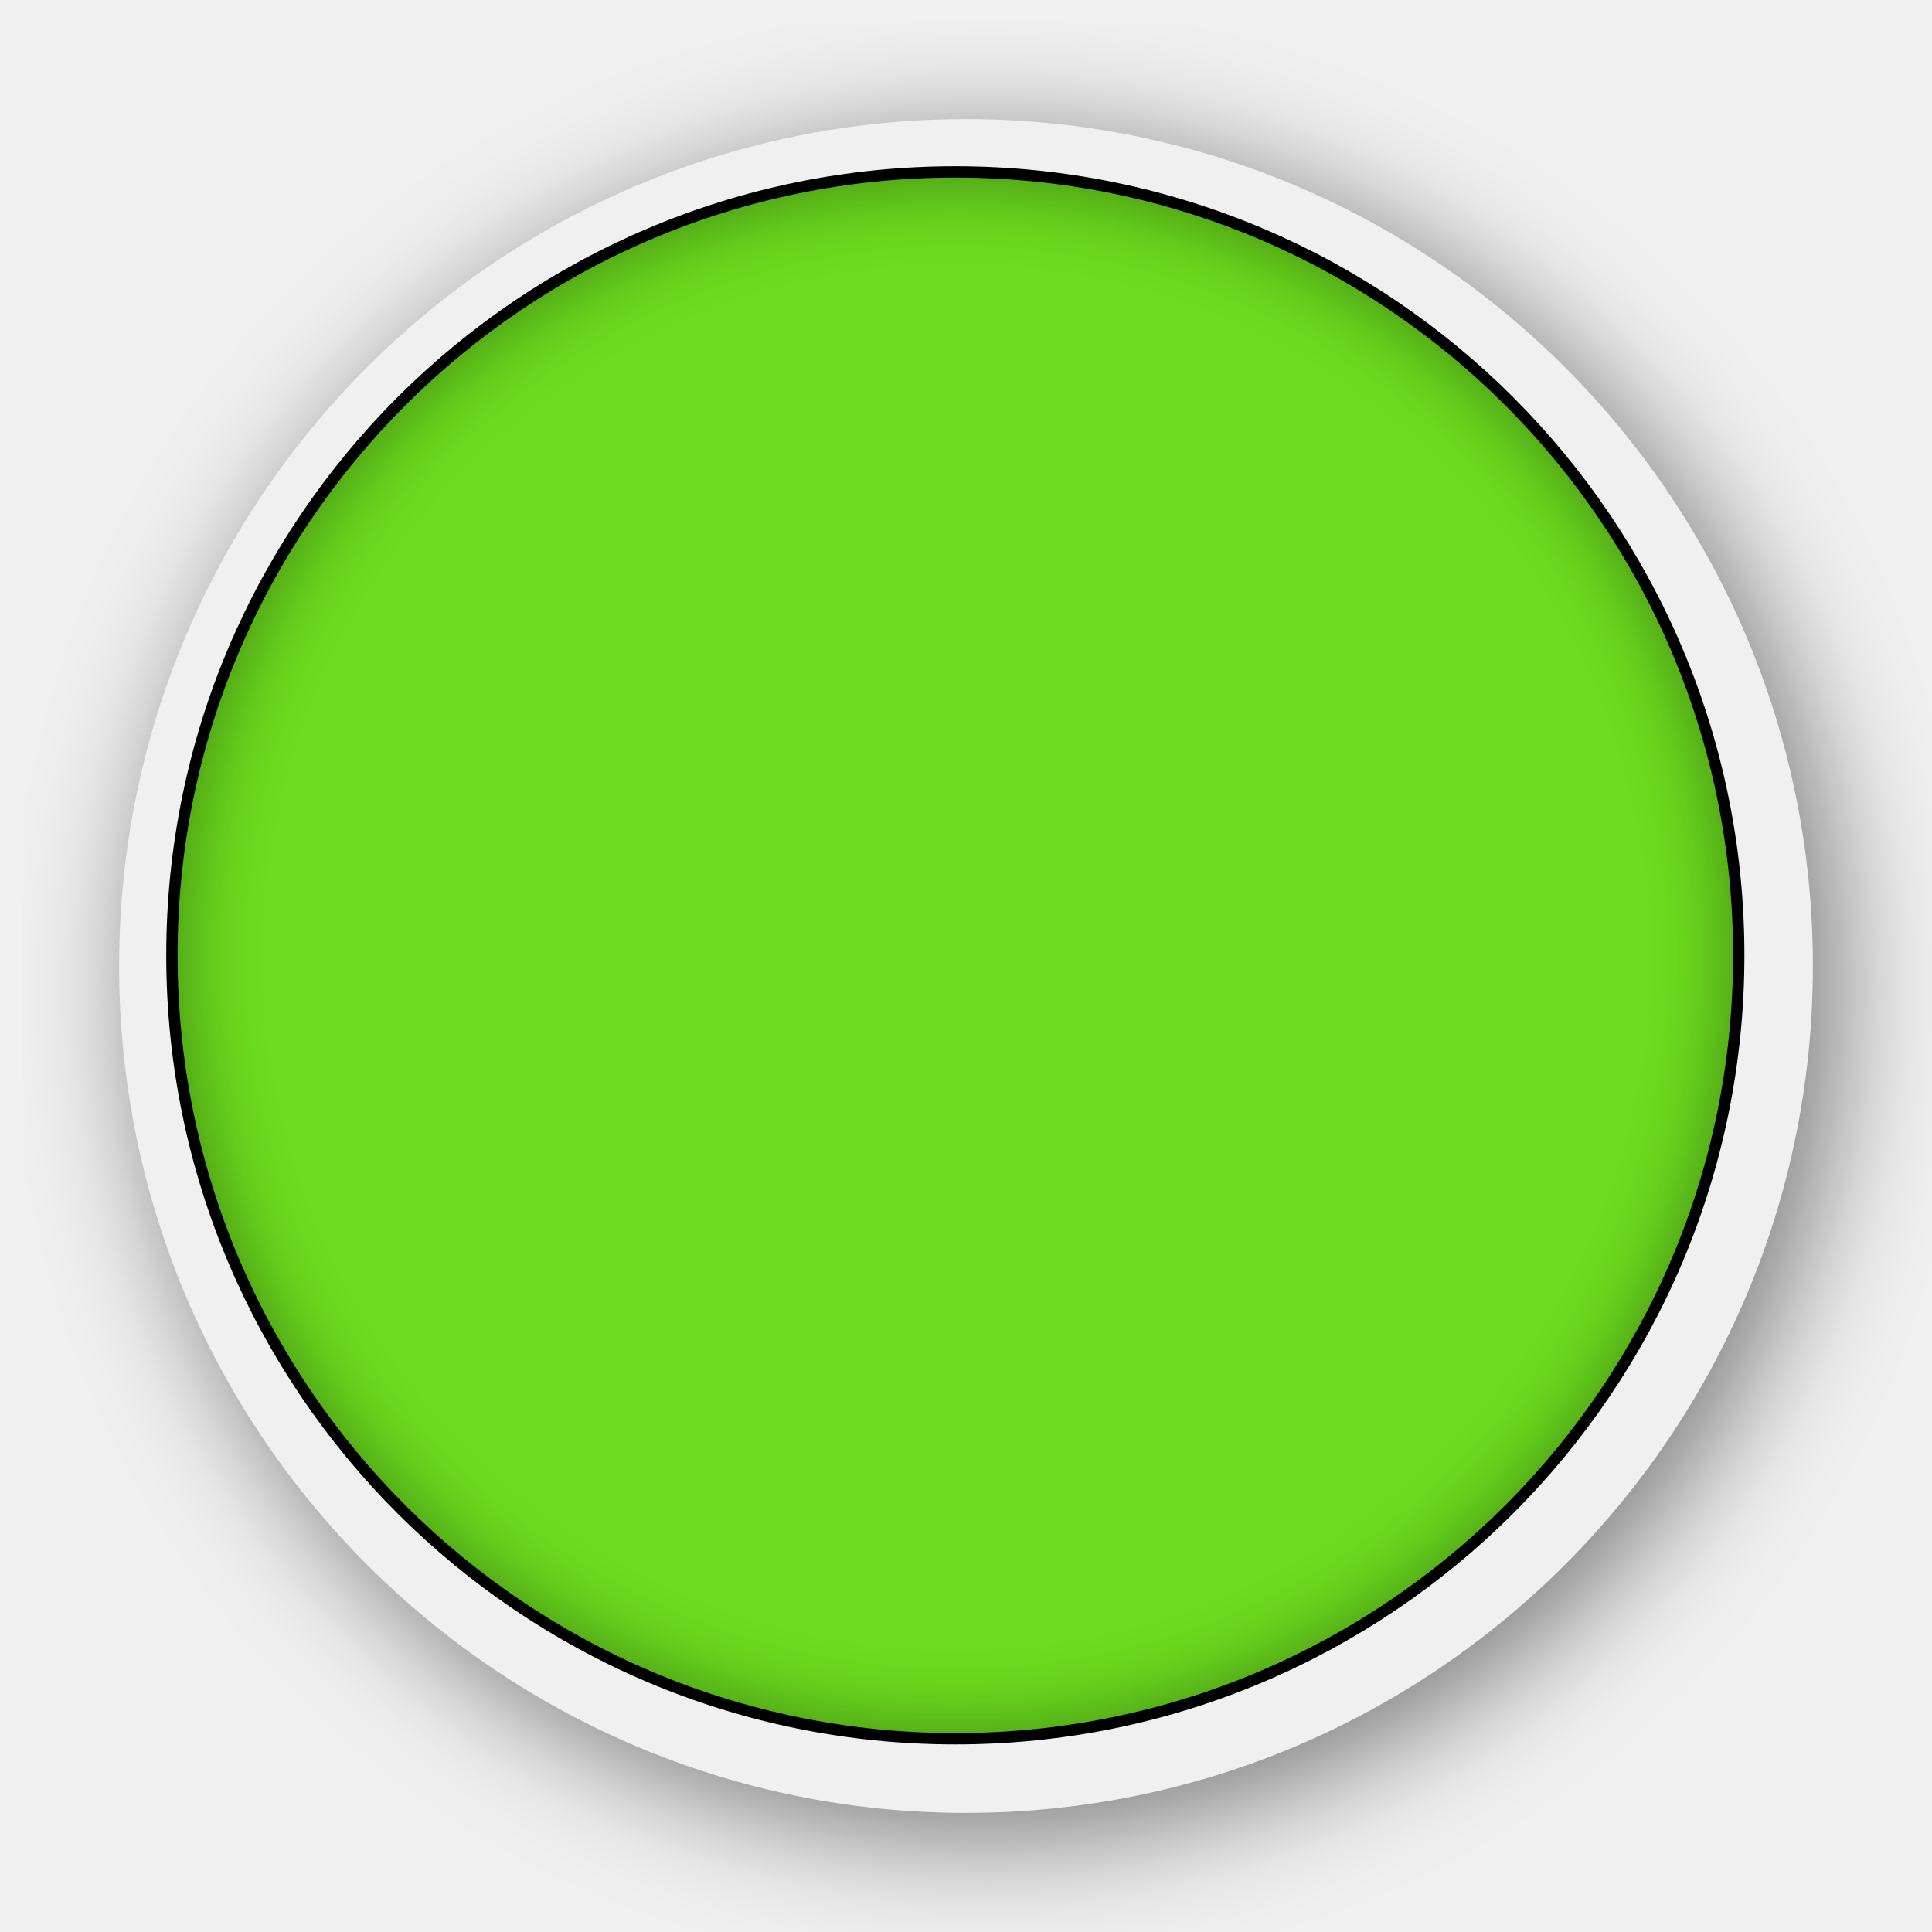
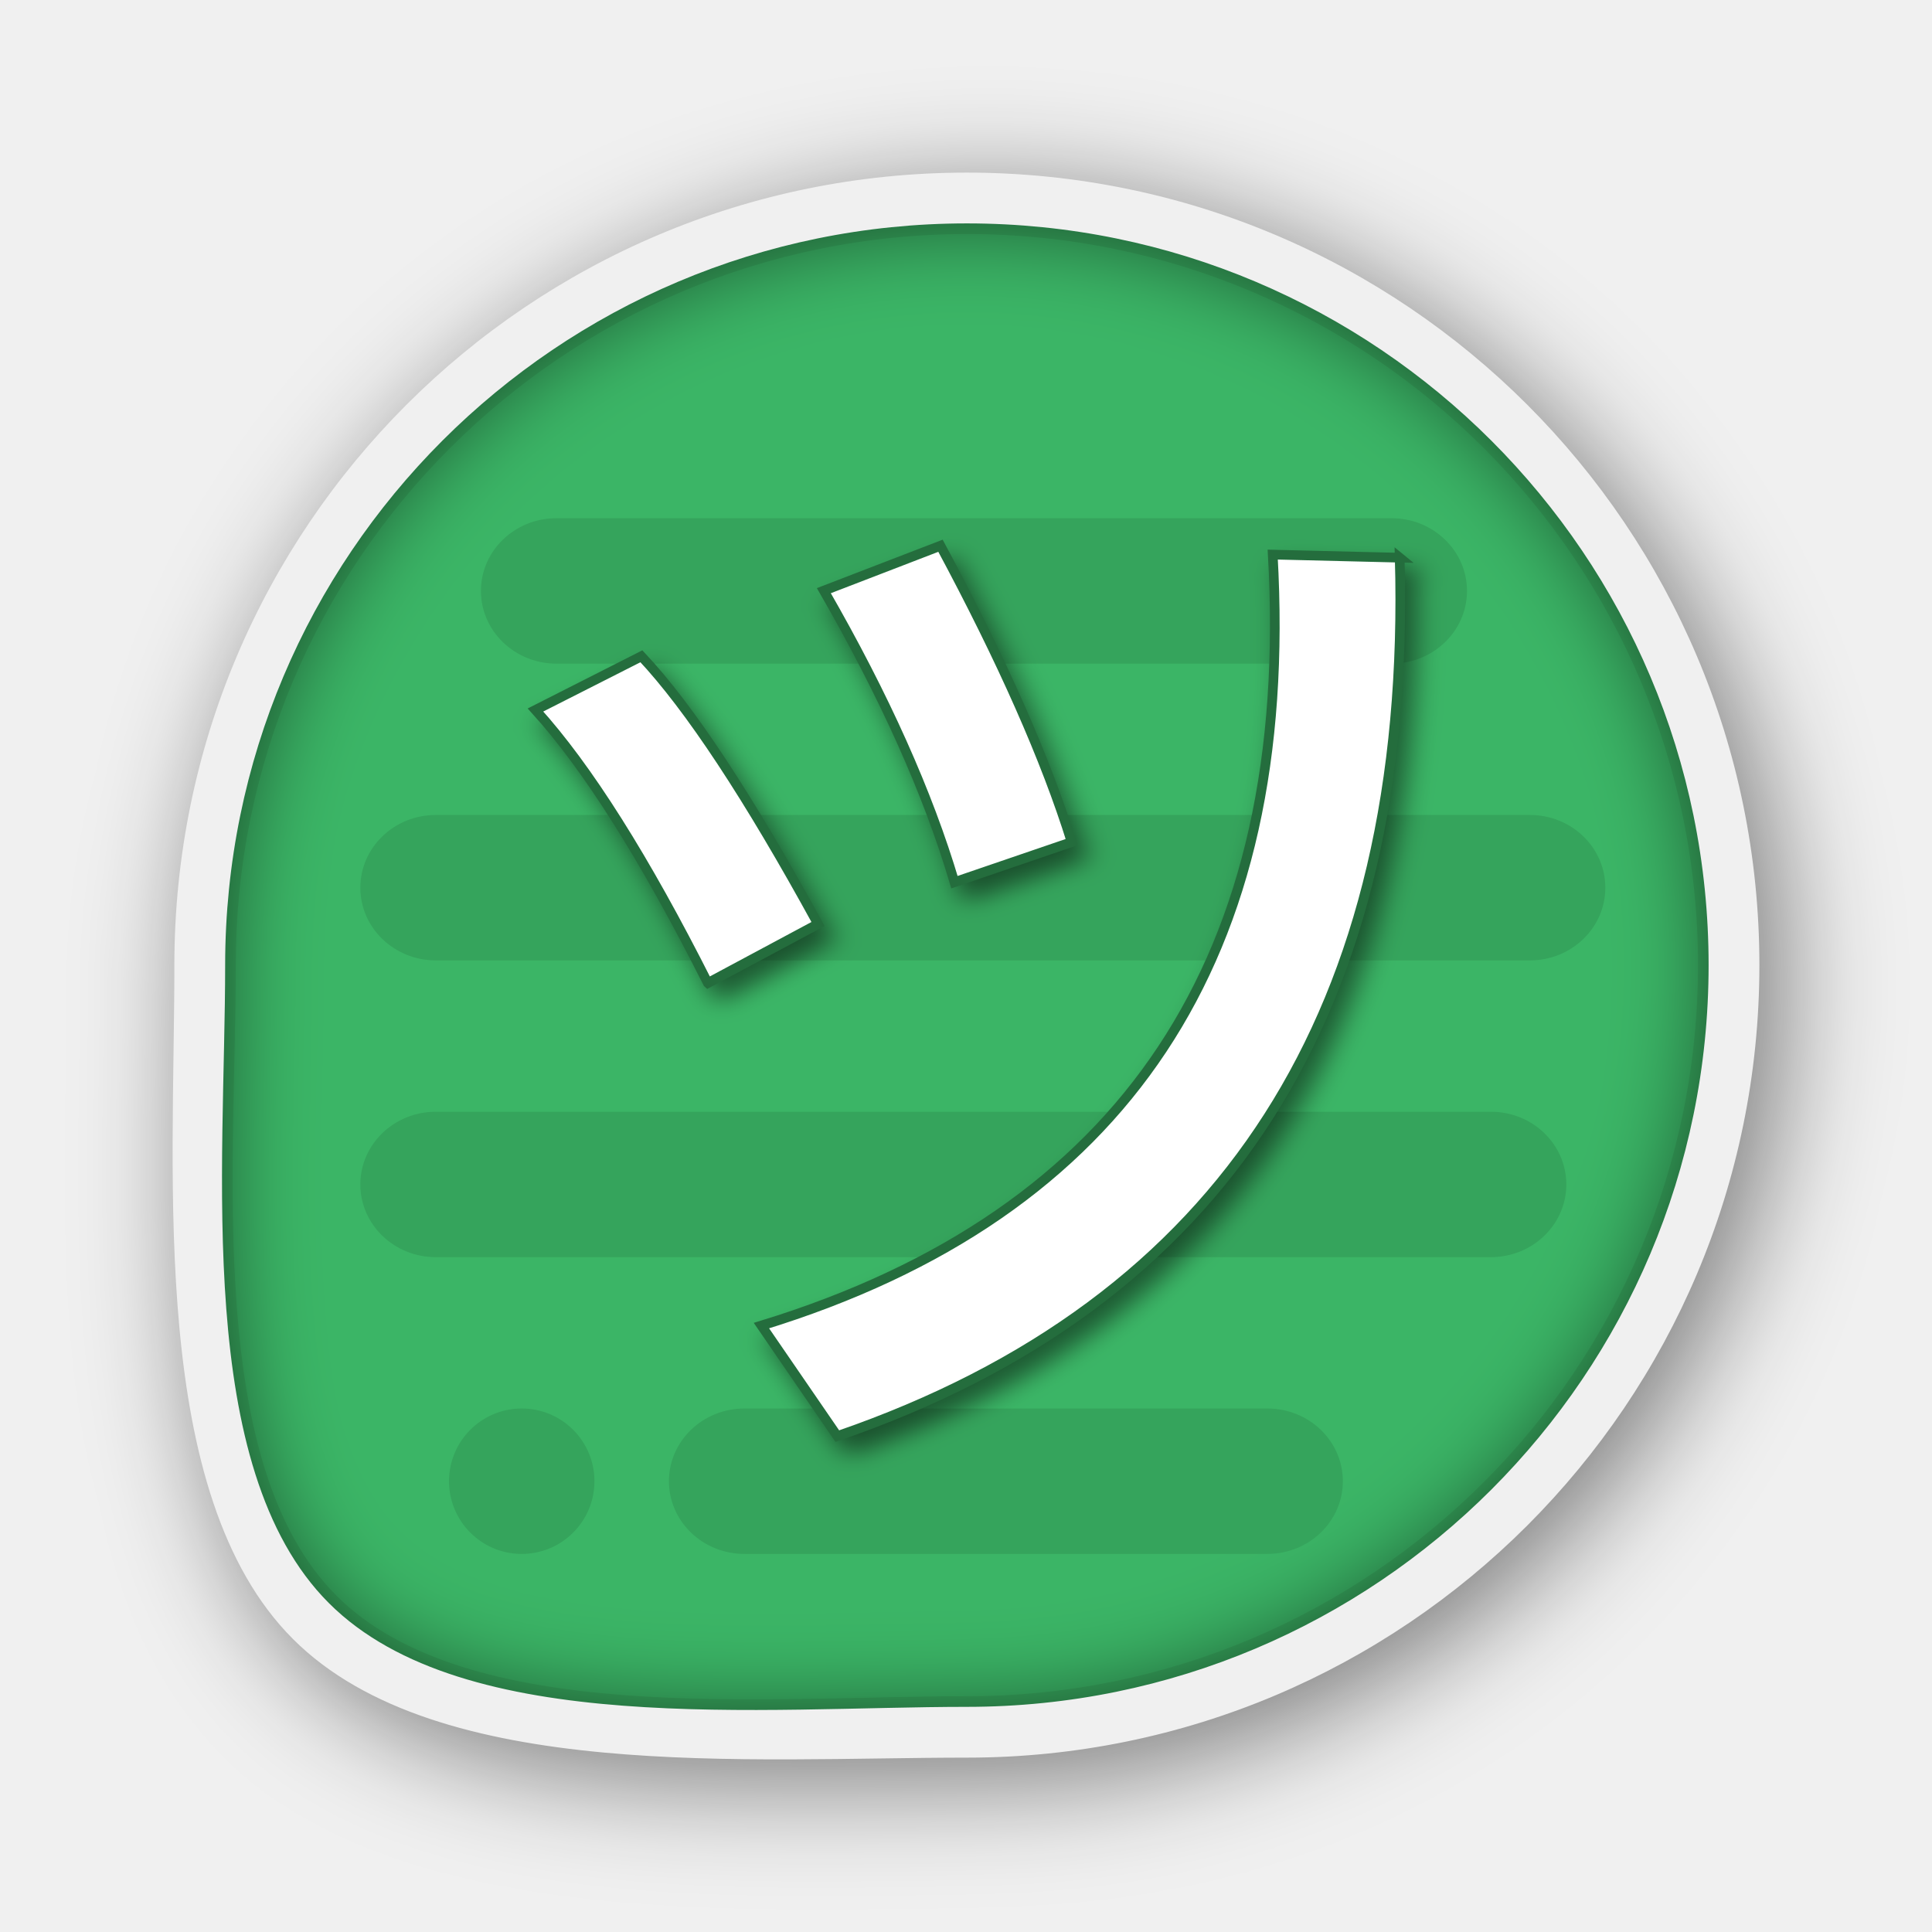
<svg xmlns="http://www.w3.org/2000/svg" height="512" width="512" viewBox="0 0 512 512" id="svg2" version="1.1">
  <defs id="defs8">
    <filter style="color-interpolation-filters:sRGB;" id="filter3374">
      <feFlood flood-opacity="0.498" flood-color="rgb(0,0,0)" result="flood" id="feFlood3376" />
      <feComposite in="flood" in2="SourceGraphic" operator="in" result="composite1" id="feComposite3378" />
      <feGaussianBlur in="composite1" stdDeviation="16.032" result="blur" id="feGaussianBlur3380" />
      <feOffset dx="6" dy="6" result="offset" id="feOffset3382" />
-       <feComposite in="offset" in2="SourceGraphic" operator="out" result="composite2" id="feComposite3384" />
-     </filter>
-     <filter style="color-interpolation-filters:sRGB;" id="filter4094">
-       <feFlood flood-opacity="0.498" flood-color="rgb(0,0,0)" result="flood" id="feFlood4096" />
-       <feComposite in="flood" in2="SourceGraphic" operator="in" result="composite1" id="feComposite4098" />
-       <feGaussianBlur in="composite1" stdDeviation="0.4" result="blur" id="feGaussianBlur4100" />
-       <feOffset dx="0.3" dy="0.5" result="offset" id="feOffset4102" />
-       <feComposite in="SourceGraphic" in2="offset" operator="over" result="composite2" id="feComposite4104" />
+       <feComposite in2="SourceGraphic" operator="out" result="composite2" id="feComposite3384" in="offset" />
    </filter>
    <filter style="color-interpolation-filters:sRGB;" id="filter4106">
      <feFlood flood-opacity="0.498" flood-color="rgb(0,0,0)" result="flood" id="feFlood4108" />
      <feComposite in="flood" in2="SourceGraphic" operator="in" result="composite1" id="feComposite4110" />
      <feGaussianBlur in="composite1" stdDeviation="0.4" result="blur" id="feGaussianBlur4112" />
      <feOffset dx="0.3" dy="0.5" result="offset" id="feOffset4114" />
      <feComposite in="SourceGraphic" in2="offset" operator="over" result="composite2" id="feComposite4116" />
    </filter>
    <filter style="color-interpolation-filters:sRGB;" id="filter4262">
      <feFlood flood-opacity="0.498" flood-color="rgb(0,0,0)" result="flood" id="feFlood4264" />
-       <feComposite in="flood" in2="SourceGraphic" operator="out" result="composite1" id="feComposite4266" />
+       <feComposite in="flood" in2="SourceGraphic" operator="xor" result="composite1" id="feComposite4266" />
      <feGaussianBlur in="composite1" stdDeviation="12.169" result="blur" id="feGaussianBlur4268" />
      <feOffset dx="0.3" dy="0.5" result="offset" id="feOffset4270" />
      <feComposite in="offset" in2="SourceGraphic" operator="atop" result="composite2" id="feComposite4272" />
    </filter>
  </defs>
-   <ellipse style="fill:#ffffff;fill-opacity:1;stroke:#000000;stroke-width:5;stroke-miterlimit:4;stroke-dasharray:none;stroke-dashoffset:0;stroke-opacity:1;filter:url(#filter3374)" id="path3142" cx="256" cy="256" rx="221.935" ry="221.935" />
-   <circle style="fill:#6cdd1e;fill-opacity:1;stroke:#000000;stroke-width:3;stroke-miterlimit:4;stroke-dasharray:none;stroke-dashoffset:0;stroke-opacity:1;filter:url(#filter4262)" id="path3142-3" cx="253.172" cy="253.172" r="207.614" />
-   <flowRoot xml:space="preserve" id="flowRoot3214" style="font-style:normal;font-weight:normal;font-size:37.377px;line-height:125.2%;font-family:sans-serif;letter-spacing:0px;word-spacing:0px;fill:#000000;fill-opacity:1;stroke:#000000;stroke-width:0.311;stroke-linecap:butt;stroke-linejoin:miter;stroke-miterlimit:4;stroke-dasharray:none;stroke-opacity:1;filter:url(#filter4094);image-rendering:optimizeQuality" transform="matrix(9.586738,-0.8753914,1.096627,9.633084,-1330.11,-1060.764)">
-     <flowRegion id="flowRegion3216">
-       <rect id="rect3218" width="254" height="276" x="128" y="126" style="stroke:#000000;stroke-width:0.311;stroke-miterlimit:4;stroke-dasharray:none;stroke-opacity:1" />
-     </flowRegion>
-     <flowPara id="flowPara3220" style="font-style:normal;font-variant:normal;font-weight:bold;font-stretch:normal;font-size:40px;line-height:125%;font-family:'DejaVu Serif';-inkscape-font-specification:'DejaVu Serif Bold';text-align:start;writing-mode:lr-tb;text-anchor:start;fill:#ffffff;fill-opacity:1;stroke:#000000;stroke-width:0.311;stroke-miterlimit:4;stroke-dasharray:none;stroke-opacity:1">ツ</flowPara>
-   </flowRoot>
+   <g id="g3475" transform="matrix(0.9399893,0,0,0.9399893,15.59512,15.13034)">
+     <path id="path3142" d="m 477.935,256 c 0,122.572 -99.364,221.935 -221.935,221.935 -61.286,0 -148.77,7.159 -188.932,-33.003 C 26.906,404.77 34.065,317.286 34.065,256 34.065,133.428 133.428,34.065 256,34.065 c 122.572,0 221.935,99.364 221.935,221.935 z" style="fill:#ffffff;fill-opacity:1;stroke:#2e8c4f;stroke-width:3;stroke-miterlimit:4;stroke-dasharray:none;stroke-dashoffset:0;stroke-opacity:1;filter:url(#filter3374)" />
+     <path id="path3142-3" d="m 463.614,256 c 0,114.662 -92.952,207.614 -207.614,207.614 -57.331,0 -141.235,8.762 -178.805,-28.809 C 39.624,397.235 48.386,313.331 48.386,256 48.386,141.338 141.338,48.386 256,48.386 370.662,48.386 463.614,141.338 463.614,256 Z" style="fill:#3bb566;fill-opacity:1;stroke:#349e59;stroke-width:3;stroke-miterlimit:4;stroke-dasharray:none;stroke-dashoffset:0;stroke-opacity:1;filter:url(#filter4262)" />
+   </g>
  <flowRoot xml:space="preserve" id="flowRoot3222" style="font-style:normal;font-weight:normal;font-size:40px;line-height:125%;font-family:sans-serif;letter-spacing:0px;word-spacing:0px;fill:#ffffff;fill-opacity:1;stroke:#000000;stroke-width:1.328;stroke-linecap:butt;stroke-linejoin:miter;stroke-miterlimit:4;stroke-dasharray:none;stroke-opacity:1;filter:url(#filter4106)" transform="matrix(2.283721,-0.3162636,0.3710231,2.182668,1115.113,448.9146)">
    <flowRegion id="flowRegion3224">
      <rect id="rect3226" width="198" height="214" x="-354" y="-278" style="fill:#ffffff;fill-opacity:1;stroke:#000000;stroke-width:1.328;stroke-miterlimit:4;stroke-dasharray:none;stroke-opacity:1" />
    </flowRegion>
    <flowPara id="flowPara3228" style="font-style:normal;font-variant:normal;font-weight:bold;font-stretch:normal;font-size:180px;line-height:125%;font-family:'Ubuntu Mono';-inkscape-font-specification:'Ubuntu Mono, Bold';text-align:start;writing-mode:lr-tb;text-anchor:start;fill:#ffffff;fill-opacity:1;stroke:#000000;stroke-width:1.328;stroke-miterlimit:4;stroke-dasharray:none;stroke-opacity:1" />
  </flowRoot>
+   <g id="g3468" transform="matrix(0.9399893,0,0,0.9399893,15.59512,15.13034)">
+     <rect ry="21.277" rx="21.277" y="130" x="119" height="41" width="278" id="rect4252" style="opacity:1;fill:#35a45c;fill-opacity:1;stroke:none;stroke-width:3;stroke-miterlimit:4;stroke-dasharray:none;stroke-opacity:1" />
+     <rect style="opacity:1;fill:#35a45c;fill-opacity:1;stroke:none;stroke-width:3;stroke-miterlimit:4;stroke-dasharray:none;stroke-opacity:1" id="rect3468" width="351" height="41" x="85" y="213.667" rx="21.277" ry="21.277" />
+     <rect ry="21.277" rx="21.277" y="297.333" x="85" height="41" width="340" id="rect3470" style="opacity:1;fill:#35a45c;fill-opacity:1;stroke:none;stroke-width:3;stroke-miterlimit:4;stroke-dasharray:none;stroke-opacity:1" />
+     <rect style="opacity:1;fill:#35a45c;fill-opacity:1;stroke:none;stroke-width:3;stroke-miterlimit:4;stroke-dasharray:none;stroke-opacity:1" id="rect4276" width="190" height="41" x="172" y="381" rx="21.277" ry="21.277" />
+     <circle r="20.5" cy="401.5" cx="130.5" id="path3474" style="opacity:1;fill:#35a45c;fill-opacity:1;stroke:none;stroke-width:1;stroke-miterlimit:4;stroke-dasharray:none;stroke-opacity:1" />
+   </g>
+   <g transform="matrix(8.175674,-0.7465433,0.9352152,8.215198,-1083.174,-876.9038)" style="font-style:normal;font-weight:normal;font-size:37.377px;line-height:125.2%;font-family:sans-serif;letter-spacing:0px;word-spacing:0px;fill:#000000;fill-opacity:1;stroke:#246d3d;stroke-width:0.311;stroke-linecap:butt;stroke-linejoin:miter;stroke-miterlimit:4;stroke-dasharray:none;stroke-opacity:1;filter:url(#filter4106);image-rendering:optimizeQuality" id="flowRoot3214">
+     <path d="m 146.438,148.507 q -0.781,-4.375 -3.125,-9.688 l 3.906,-1.094 q 2.344,5.781 3.125,9.844 l -3.906,0.938 z m 15.469,-9.063 q -1.875,21.719 -21.25,26.407 l -2.031,-3.75 q 18.125,-3.75 19.219,-23.125 l 4.063,0.469 z m -23.75,11.563 q -2.344,-6.25 -4.531,-9.219 l 3.594,-1.406 q 2.031,2.656 4.688,9.063 l -3.75,1.563 z" style="font-style:normal;font-variant:normal;font-weight:bold;font-stretch:normal;font-size:40px;line-height:125%;font-family:'DejaVu Serif';-inkscape-font-specification:'DejaVu Serif Bold';text-align:start;writing-mode:lr-tb;text-anchor:start;fill:#ffffff;fill-opacity:1;stroke:#246d3d;stroke-width:0.311;stroke-miterlimit:4;stroke-dasharray:none;stroke-opacity:1" id="path4447" />
+   </g>
</svg>
